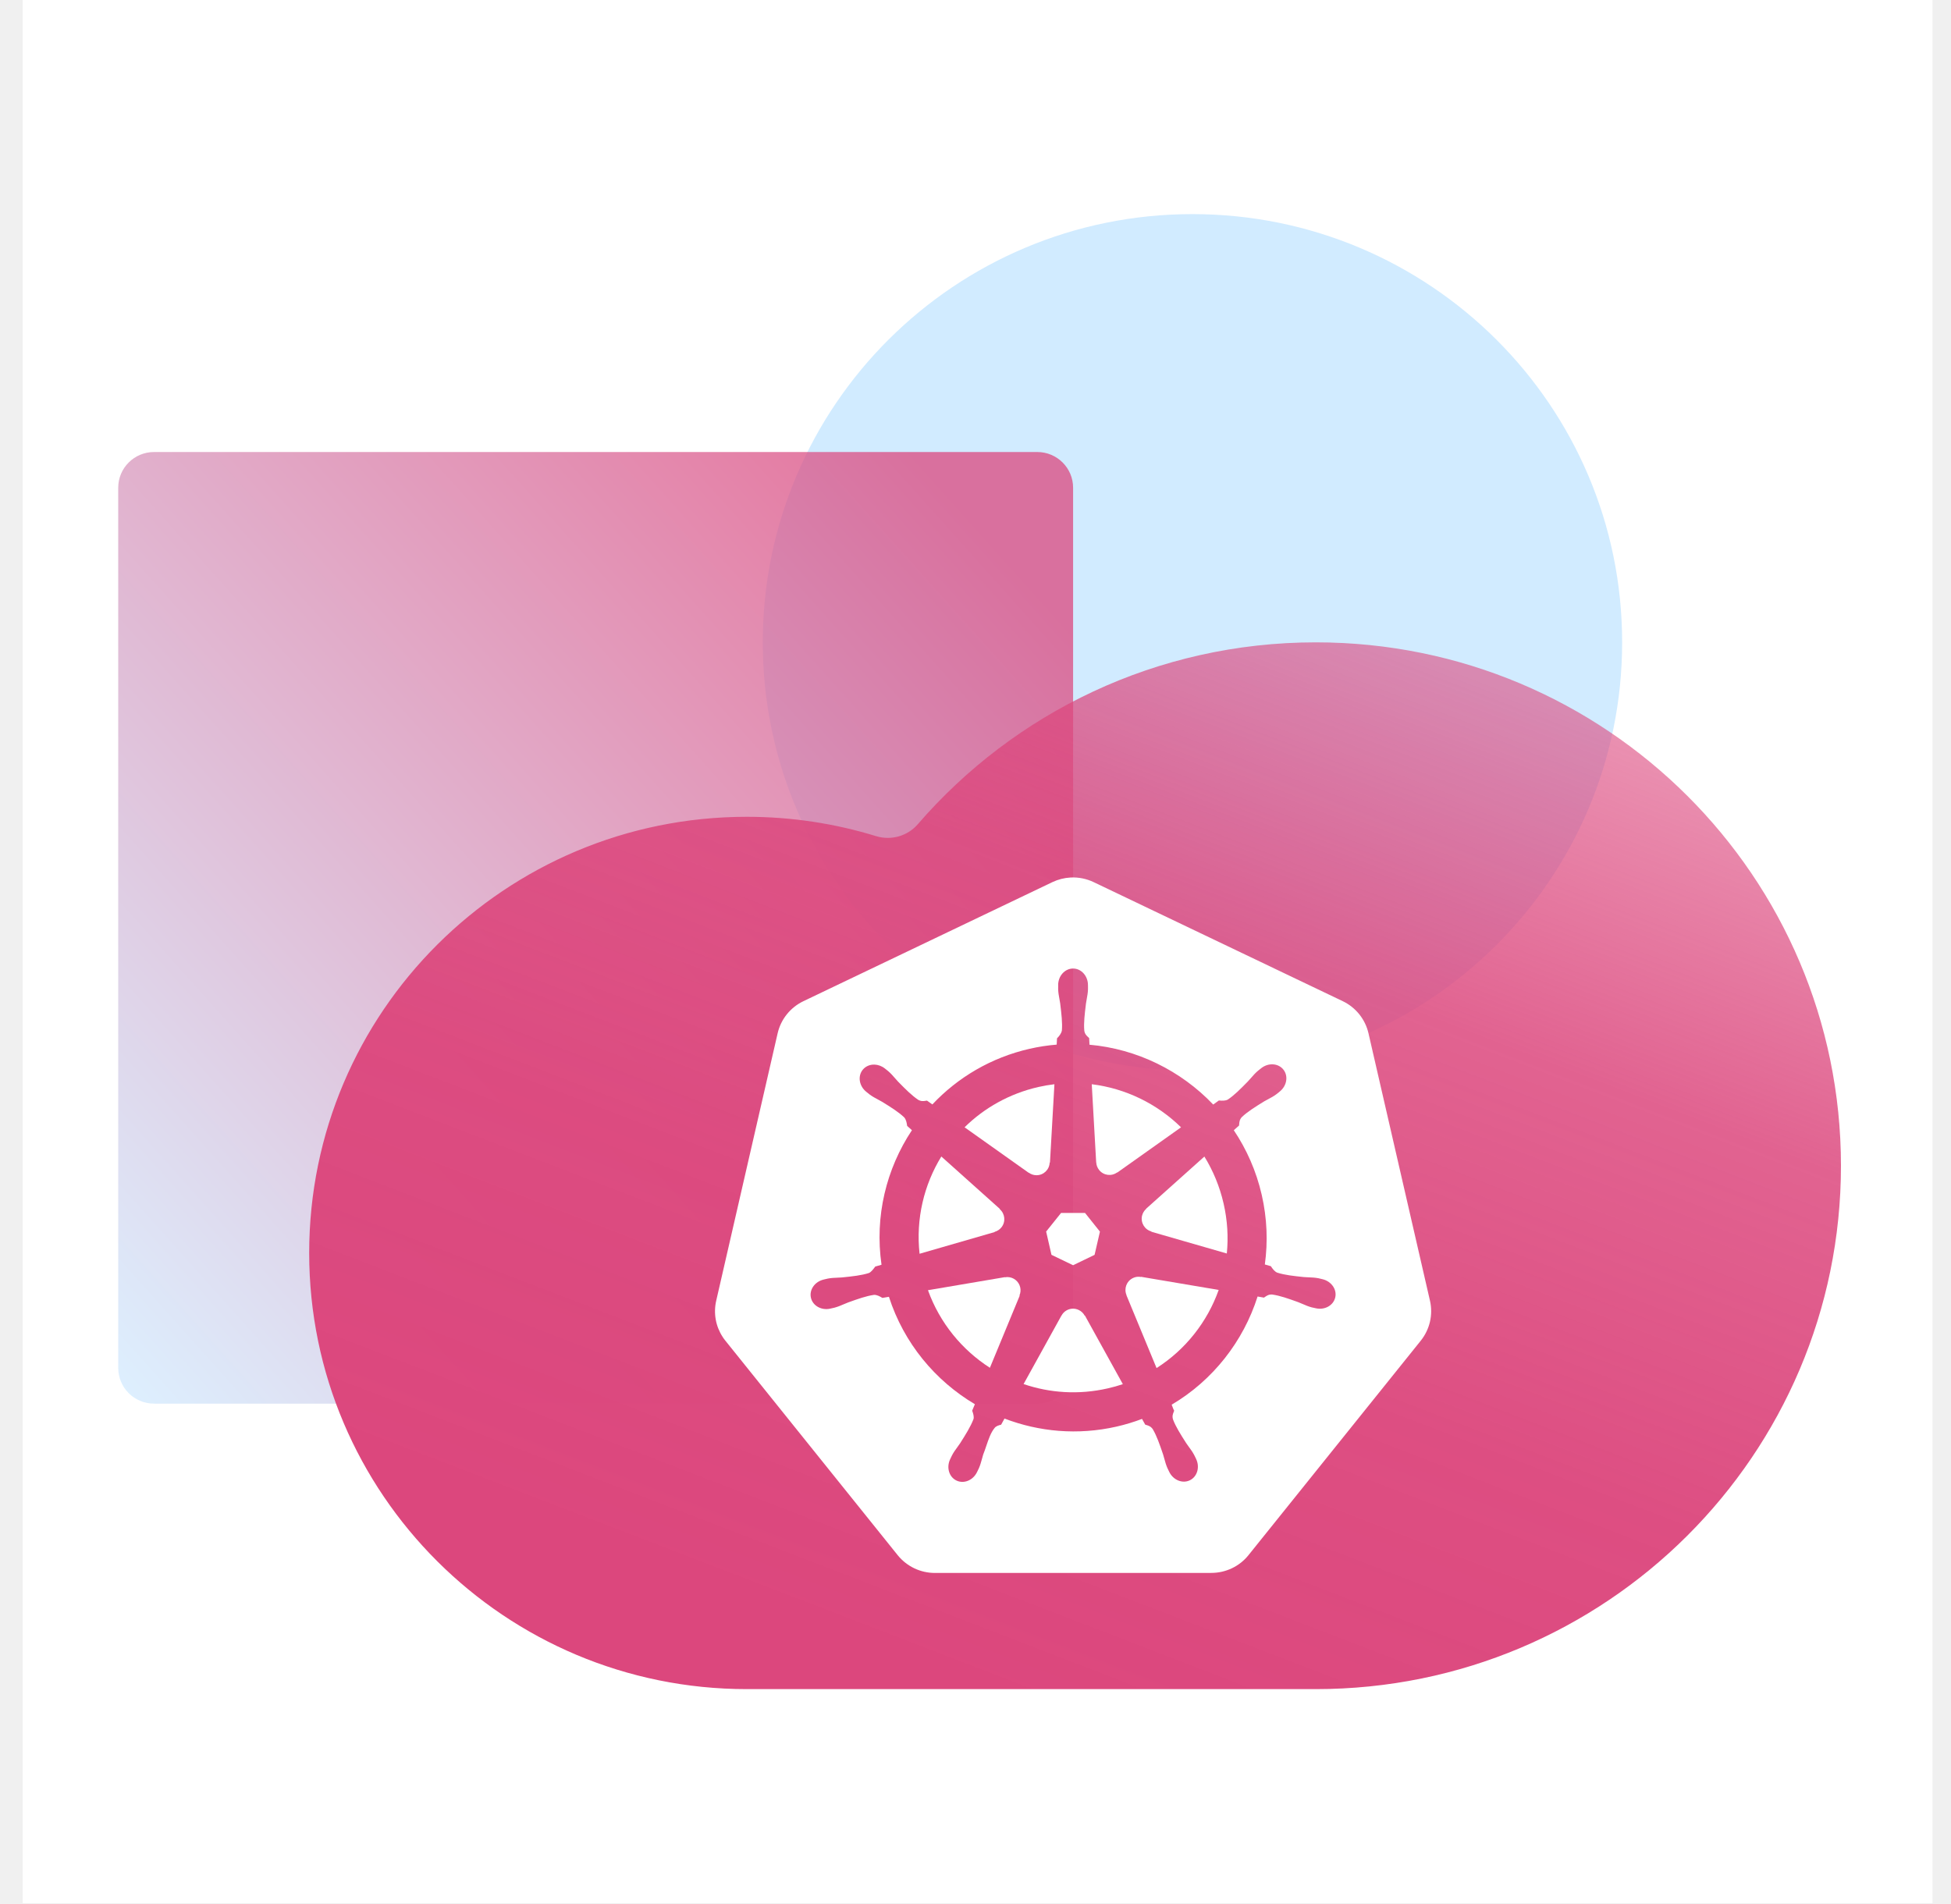
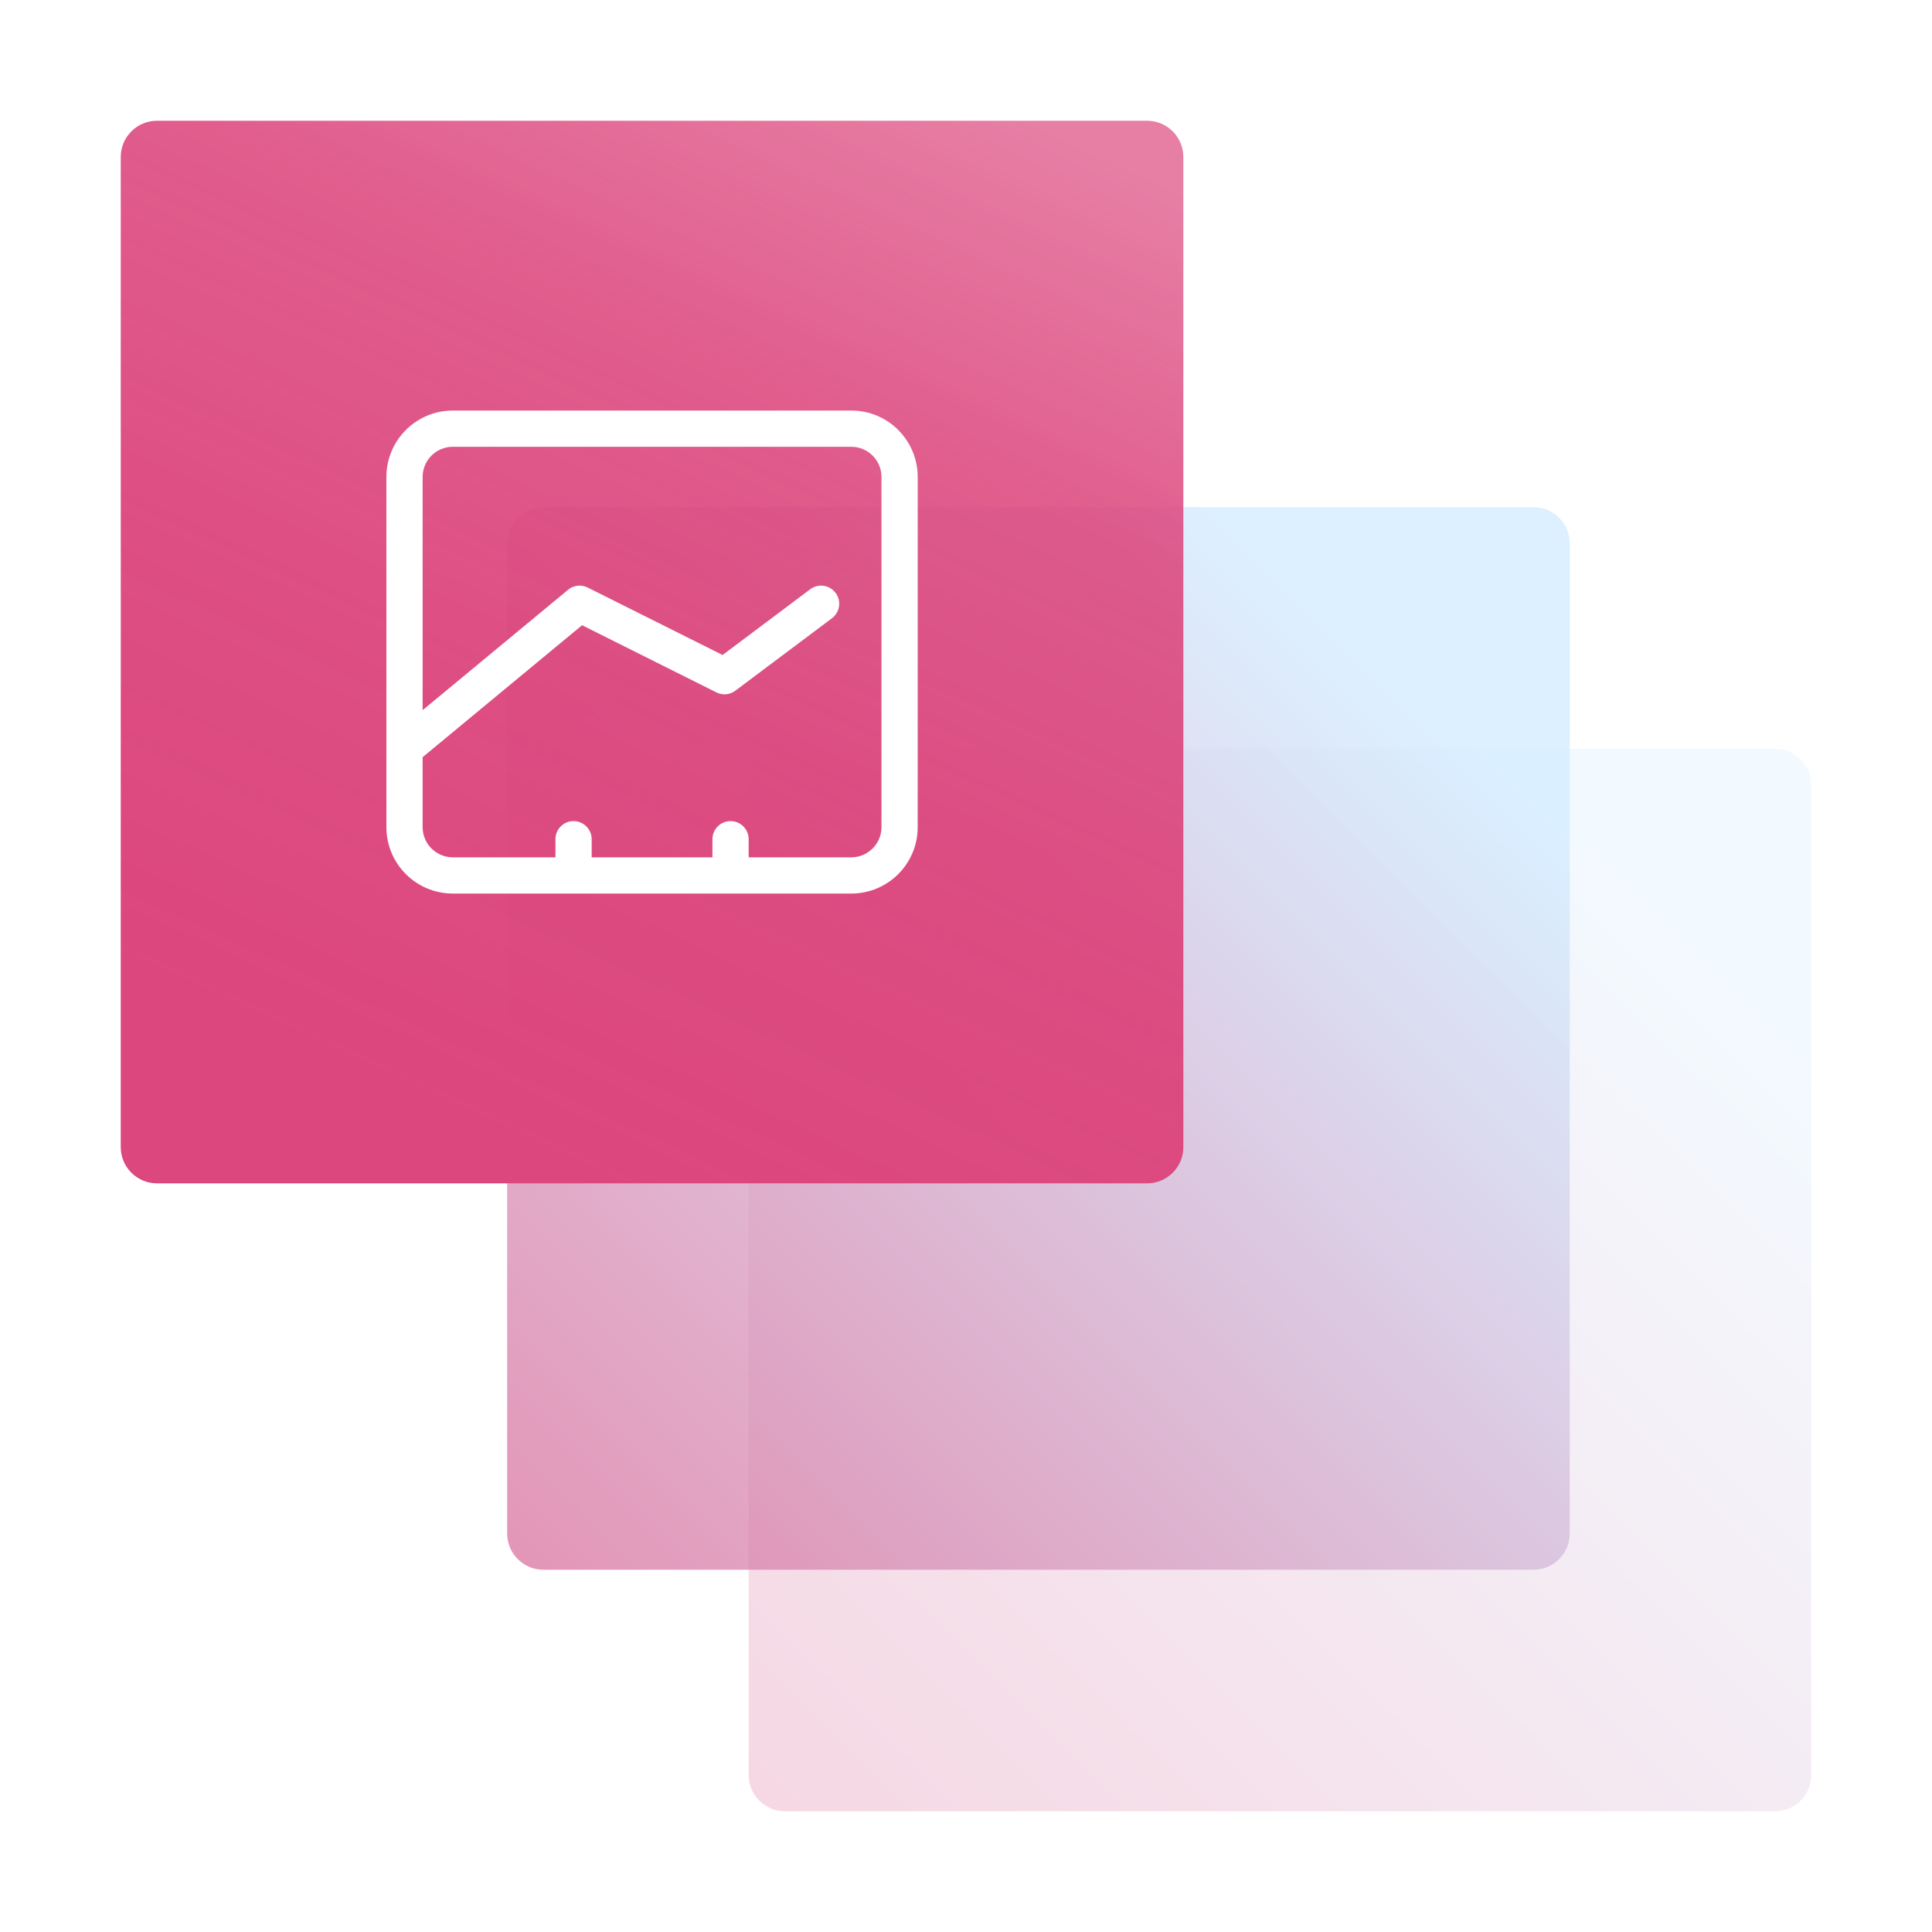
- <svg xmlns="http://www.w3.org/2000/svg" width="82" height="80" viewBox="0 0 82 80" fill="none">
-   <g clip-path="url(#clip0)">
-     <path d="M81.221 0H0.955V80H81.221V0Z" fill="white" />
-     <path d="M50.118 45C60.093 45 68.178 36.941 68.178 27C68.178 17.059 60.093 9 50.118 9C40.144 9 32.059 17.059 32.059 27C32.059 36.941 40.144 45 50.118 45Z" fill="#D1EBFF" />
-     <path d="M43.597 19H6.474C5.643 19 4.969 19.672 4.969 20.5V57.5C4.969 58.328 5.643 59 6.474 59H43.597C44.428 59 45.102 58.328 45.102 57.5V20.5C45.102 19.672 44.428 19 43.597 19Z" fill="url(#paint0_linear)" fill-opacity="0.75" />
-     <path fill-rule="evenodd" clip-rule="evenodd" d="M77.375 49C77.375 61.15 67.493 71 55.302 71H31.389C21.23 71 12.995 62.792 12.995 52.667C12.995 42.541 21.23 34.333 31.389 34.333C33.28 34.333 35.104 34.618 36.821 35.146C37.451 35.339 38.141 35.146 38.572 34.648C42.62 29.965 48.613 27 55.302 27C67.493 27 77.375 36.85 77.375 49Z" fill="url(#paint1_linear)" />
-     <path d="M44.13 48.863L44.317 45.574C44.094 45.601 43.872 45.639 43.649 45.689C42.428 45.967 41.369 46.569 40.541 47.384L43.235 49.296L43.241 49.293C43.332 49.36 43.444 49.399 43.566 49.399C43.863 49.399 44.105 49.164 44.117 48.87L44.13 48.863Z" fill="white" />
-     <path d="M49.639 47.385C48.629 46.395 47.311 45.75 45.886 45.574L46.072 48.858L46.075 48.859C46.08 48.972 46.12 49.084 46.196 49.179C46.381 49.411 46.715 49.455 46.953 49.281L46.962 49.285L49.639 47.385Z" fill="white" />
-     <path d="M42.024 50.815L39.564 48.612C38.834 49.803 38.488 51.231 38.649 52.7L41.802 51.789L41.805 51.778C41.914 51.748 42.015 51.684 42.091 51.589C42.276 51.357 42.243 51.021 42.021 50.828L42.024 50.815Z" fill="white" />
-     <path d="M51.427 50.587C51.262 49.869 50.985 49.207 50.62 48.614L48.173 50.805L48.175 50.812C48.09 50.886 48.027 50.987 47.999 51.105C47.934 51.395 48.108 51.684 48.392 51.762L48.394 51.775L51.563 52.689C51.631 52.005 51.59 51.296 51.427 50.587Z" fill="white" />
-     <path d="M45.604 50.985H44.596L43.969 51.767L44.193 52.745L45.101 53.182L46.005 52.746L46.23 51.769L45.604 50.985Z" fill="white" />
-     <path d="M47.954 53.676C47.912 53.669 47.87 53.665 47.827 53.667C47.755 53.67 47.684 53.689 47.615 53.722C47.348 53.851 47.231 54.168 47.348 54.438L47.344 54.444L48.61 57.505C49.83 56.727 50.743 55.564 51.221 54.221L47.959 53.669L47.954 53.676Z" fill="white" />
-     <path d="M42.879 54.11C42.821 53.857 42.598 53.684 42.349 53.68C42.314 53.68 42.277 53.683 42.241 53.69L42.236 53.683L39.002 54.232C39.501 55.614 40.434 56.74 41.605 57.493L42.858 54.462L42.848 54.45C42.893 54.347 42.906 54.229 42.879 54.11Z" fill="white" />
-     <path d="M45.339 55.063C45.255 55.022 45.167 55.005 45.081 55.008C44.89 55.015 44.709 55.121 44.614 55.3H44.611L43.021 58.177C44.121 58.553 45.337 58.637 46.556 58.359C46.773 58.31 46.986 58.251 47.193 58.181L45.599 55.298H45.587C45.533 55.199 45.449 55.115 45.339 55.063Z" fill="white" />
-     <path fill-rule="evenodd" clip-rule="evenodd" d="M44.23 37.08C44.471 36.965 44.731 36.899 44.997 36.885C45.332 36.868 45.666 36.935 45.968 37.08L56.433 42.082C56.704 42.211 56.942 42.4 57.129 42.633C57.317 42.866 57.449 43.139 57.516 43.429L60.101 54.672C60.168 54.963 60.168 55.265 60.101 55.556C60.034 55.847 59.902 56.119 59.715 56.353L52.474 65.368C52.287 65.602 52.049 65.79 51.778 65.919C51.507 66.048 51.21 66.115 50.91 66.115L39.295 66.117C38.994 66.117 38.697 66.05 38.427 65.921C38.156 65.791 37.918 65.603 37.73 65.37L30.488 56.355C30.447 56.305 30.409 56.252 30.374 56.197C30.228 55.974 30.129 55.725 30.082 55.463C30.036 55.202 30.042 54.933 30.102 54.674L32.684 43.432C32.751 43.141 32.883 42.869 33.07 42.636C33.258 42.402 33.495 42.214 33.766 42.084L44.23 37.08ZM44.474 41.408C44.474 41.023 44.755 40.711 45.101 40.711C45.447 40.711 45.727 41.023 45.727 41.408C45.727 41.427 45.728 41.449 45.728 41.471C45.729 41.511 45.73 41.553 45.728 41.586C45.723 41.733 45.7 41.856 45.677 41.982C45.665 42.047 45.653 42.113 45.643 42.182L45.639 42.215C45.588 42.638 45.545 42.991 45.572 43.319C45.593 43.465 45.669 43.535 45.742 43.601C45.754 43.612 45.766 43.622 45.777 43.633C45.779 43.678 45.786 43.83 45.791 43.913C47.783 44.09 49.632 45.002 50.991 46.428L51.229 46.257C51.238 46.258 51.249 46.259 51.261 46.26C51.351 46.267 51.502 46.278 51.609 46.216C51.883 46.032 52.132 45.778 52.431 45.474L52.453 45.451C52.501 45.401 52.544 45.352 52.586 45.303C52.671 45.205 52.755 45.109 52.867 45.013C52.895 44.989 52.933 44.959 52.968 44.932C52.981 44.921 52.994 44.911 53.006 44.902C53.306 44.662 53.724 44.687 53.94 44.958C54.156 45.229 54.087 45.642 53.786 45.882C53.772 45.894 53.757 45.906 53.741 45.92C53.709 45.946 53.675 45.974 53.648 45.993C53.532 46.08 53.421 46.139 53.309 46.198C53.249 46.23 53.189 46.261 53.128 46.297L53.127 46.298C52.753 46.529 52.443 46.721 52.196 46.953C52.096 47.06 52.089 47.163 52.082 47.262C52.081 47.277 52.08 47.293 52.079 47.308C52.062 47.323 52.025 47.356 51.984 47.393C51.939 47.433 51.89 47.477 51.856 47.507C52.396 48.312 52.801 49.224 53.03 50.223C53.257 51.212 53.292 52.2 53.161 53.15L53.414 53.223C53.42 53.231 53.426 53.24 53.432 53.249C53.482 53.323 53.569 53.45 53.685 53.495C54.004 53.596 54.362 53.633 54.794 53.679L54.807 53.68C54.878 53.686 54.946 53.689 55.012 53.691C55.14 53.696 55.265 53.701 55.408 53.728C55.441 53.735 55.483 53.745 55.523 53.755C55.547 53.761 55.57 53.767 55.59 53.771C55.959 53.861 56.197 54.2 56.12 54.535C56.044 54.87 55.683 55.073 55.312 54.993C55.311 54.993 55.309 54.992 55.307 54.992C55.306 54.992 55.304 54.992 55.303 54.992C55.298 54.991 55.295 54.989 55.291 54.988C55.272 54.984 55.252 54.98 55.231 54.975C55.194 54.968 55.158 54.961 55.129 54.953C54.988 54.915 54.873 54.865 54.755 54.814C54.694 54.788 54.633 54.761 54.567 54.736L54.548 54.729C54.142 54.583 53.804 54.462 53.474 54.414C53.328 54.403 53.243 54.462 53.162 54.518C53.15 54.527 53.137 54.536 53.124 54.544C53.078 54.535 52.937 54.51 52.856 54.497C52.256 56.385 50.978 58.02 49.245 59.044C49.255 59.067 49.267 59.099 49.279 59.132C49.305 59.202 49.334 59.279 49.35 59.297C49.344 59.312 49.339 59.326 49.333 59.341C49.296 59.432 49.258 59.527 49.302 59.667C49.423 59.983 49.62 60.291 49.857 60.662C49.896 60.721 49.936 60.775 49.975 60.829C50.051 60.932 50.125 61.033 50.193 61.162C50.21 61.195 50.231 61.239 50.251 61.28C50.259 61.298 50.267 61.316 50.275 61.331C50.436 61.675 50.318 62.072 50.008 62.222C49.697 62.372 49.309 62.213 49.142 61.867C49.135 61.852 49.127 61.836 49.119 61.819C49.1 61.78 49.079 61.738 49.065 61.706C49.006 61.571 48.973 61.449 48.939 61.325C48.921 61.261 48.904 61.198 48.883 61.131L48.877 61.114C48.737 60.705 48.622 60.365 48.453 60.077C48.37 59.954 48.271 59.925 48.176 59.896C48.162 59.892 48.148 59.887 48.133 59.883C48.123 59.865 48.098 59.82 48.071 59.771C48.046 59.725 48.019 59.676 47.999 59.642C47.654 59.772 47.296 59.882 46.925 59.966C45.3 60.335 43.673 60.185 42.219 59.627L42.078 59.884C41.972 59.912 41.87 59.941 41.808 60.016C41.647 60.207 41.555 60.48 41.456 60.77C41.415 60.892 41.372 61.018 41.323 61.142C41.301 61.209 41.284 61.274 41.267 61.339C41.233 61.462 41.2 61.583 41.142 61.717C41.129 61.747 41.109 61.786 41.09 61.824C41.081 61.842 41.072 61.86 41.065 61.876V61.877C41.064 61.878 41.063 61.878 41.063 61.879C40.896 62.224 40.51 62.382 40.199 62.232C39.889 62.083 39.771 61.686 39.932 61.342C39.941 61.324 39.951 61.303 39.961 61.281C39.978 61.243 39.997 61.203 40.013 61.173C40.081 61.043 40.156 60.941 40.232 60.837C40.27 60.783 40.31 60.73 40.349 60.672C40.586 60.3 40.794 59.967 40.915 59.652C40.946 59.547 40.901 59.403 40.86 59.297L40.974 59.024C39.306 58.035 37.99 56.459 37.361 54.509L37.088 54.556C37.08 54.552 37.071 54.546 37.061 54.541C36.982 54.495 36.852 54.419 36.728 54.429C36.399 54.477 36.061 54.598 35.654 54.744L35.636 54.751C35.572 54.776 35.511 54.801 35.451 54.827C35.333 54.878 35.216 54.928 35.074 54.966C35.042 54.975 35 54.984 34.96 54.992C34.944 54.996 34.927 54.999 34.912 55.002C34.91 55.003 34.908 55.004 34.907 55.004C34.904 55.005 34.903 55.006 34.9 55.006C34.898 55.007 34.894 55.007 34.891 55.008C34.52 55.088 34.159 54.884 34.083 54.55C34.006 54.215 34.243 53.875 34.613 53.786C34.615 53.785 34.619 53.784 34.622 53.783C34.623 53.783 34.624 53.783 34.624 53.783C34.625 53.782 34.626 53.782 34.627 53.782C34.643 53.778 34.66 53.774 34.678 53.77C34.718 53.76 34.761 53.749 34.795 53.743C34.938 53.716 35.063 53.711 35.19 53.706C35.257 53.703 35.325 53.701 35.395 53.695L35.41 53.693C35.841 53.648 36.2 53.611 36.518 53.51C36.609 53.473 36.696 53.359 36.762 53.271C36.771 53.26 36.779 53.248 36.787 53.238L37.05 53.162C36.756 51.124 37.253 49.125 38.328 47.506L38.127 47.326C38.126 47.318 38.124 47.308 38.123 47.297C38.109 47.209 38.087 47.056 38.001 46.965C37.755 46.733 37.444 46.541 37.07 46.31C37.009 46.274 36.95 46.242 36.891 46.211C36.778 46.151 36.668 46.092 36.55 46.005C36.523 45.985 36.49 45.958 36.458 45.931C36.445 45.921 36.432 45.91 36.421 45.901C36.419 45.9 36.418 45.899 36.416 45.898C36.414 45.897 36.413 45.896 36.411 45.894C36.111 45.654 36.042 45.241 36.257 44.97C36.379 44.818 36.564 44.742 36.757 44.749C36.906 44.754 37.061 44.809 37.193 44.914C37.204 44.923 37.217 44.933 37.23 44.943C37.266 44.971 37.304 45.001 37.332 45.025C37.443 45.121 37.526 45.216 37.61 45.313C37.653 45.362 37.696 45.412 37.744 45.463L37.755 45.474C38.059 45.783 38.312 46.04 38.589 46.227C38.716 46.301 38.818 46.285 38.916 46.269C38.931 46.267 38.946 46.265 38.961 46.263C38.997 46.289 39.118 46.376 39.187 46.423C40.253 45.291 41.653 44.453 43.279 44.083C43.657 43.997 44.036 43.94 44.412 43.909L44.426 43.644C44.51 43.563 44.603 43.447 44.63 43.319C44.657 42.985 44.613 42.625 44.561 42.191L44.56 42.182C44.55 42.113 44.538 42.047 44.526 41.982C44.503 41.856 44.48 41.733 44.474 41.586C44.473 41.555 44.474 41.516 44.475 41.477C44.475 41.46 44.476 41.442 44.476 41.425C44.476 41.423 44.475 41.42 44.475 41.417C44.475 41.414 44.474 41.411 44.474 41.408Z" fill="white" />
-   </g>
+ <svg xmlns="http://www.w3.org/2000/svg" width="80" height="80" viewBox="0 0 80 80" fill="none">
+   <rect width="80" height="80" fill="white" />
+   <path d="M73.5 31H32.5C31.672 31 31 31.672 31 32.5V73.5C31 74.328 31.672 75 32.5 75H73.5C74.328 75 75 74.328 75 73.5V32.5C75 31.672 74.328 31 73.5 31Z" fill="url(#paint0_linear)" fill-opacity="0.25" />
+   <path d="M63.5 21H22.5C21.672 21 21 21.672 21 22.5V63.5C21 64.328 21.672 65 22.5 65H63.5C64.328 65 65 64.328 65 63.5V22.5C65 21.672 64.328 21 63.5 21Z" fill="url(#paint1_linear)" fill-opacity="0.75" />
+   <path d="M47.5 5H6.5C5.672 5 5 5.672 5 6.5V47.5C5 48.328 5.672 49 6.5 49H47.5C48.328 49 49 48.328 49 47.5V6.5C49 5.672 48.328 5 47.5 5Z" fill="url(#paint2_linear)" />
+   <path fill-rule="evenodd" clip-rule="evenodd" d="M18.75 17C17.231 17 16 18.231 16 19.75V31C16 31 16 31 16 31V34.25C16 35.769 17.231 37 18.75 37H35.25C36.769 37 38 35.769 38 34.25V19.75C38 18.231 36.769 17 35.25 17H18.75ZM17.5 31.353V34.25C17.5 34.94 18.06 35.5 18.75 35.5H23L23 34.75C23 34.336 23.336 34 23.75 34C24.164 34 24.5 34.336 24.5 34.75V35.5H29.5V34.75C29.5 34.336 29.836 34 30.25 34C30.664 34 31 34.336 31 34.75V35.5H35.25C35.94 35.5 36.5 34.94 36.5 34.25V19.75C36.5 19.06 35.94 18.5 35.25 18.5H18.75C18.06 18.5 17.5 19.06 17.5 19.75V29.406L23.507 24.435C23.547 24.399 23.591 24.369 23.637 24.343C23.715 24.301 23.797 24.273 23.881 24.259C24.004 24.24 24.133 24.25 24.256 24.295C24.287 24.306 24.319 24.32 24.349 24.336L29.921 27.122L33.55 24.4C33.881 24.151 34.352 24.219 34.6 24.55C34.849 24.881 34.781 25.351 34.45 25.6L30.463 28.59C30.349 28.679 30.213 28.733 30.071 28.747C29.962 28.757 29.85 28.744 29.742 28.704C29.711 28.693 29.681 28.68 29.651 28.664L24.102 25.889L17.5 31.353Z" fill="white" />
  <defs>
-     <linearGradient id="paint0_linear" x1="4.969" y1="59" x2="43.305" y2="24.654" gradientUnits="userSpaceOnUse">
-       <stop stop-color="#D1EBFF" />
+     <linearGradient id="paint0_linear" x1="75" y1="31" x2="24" y2="82.5" gradientUnits="userSpaceOnUse">
+       <stop offset="0.13" stop-color="#D1EBFF" />
      <stop offset="1" stop-color="#DC477D" />
    </linearGradient>
-     <linearGradient id="paint1_linear" x1="41.088" y1="71" x2="58.046" y2="26.962" gradientUnits="userSpaceOnUse">
+     <linearGradient id="paint1_linear" x1="65" y1="21" x2="8.5" y2="77.5" gradientUnits="userSpaceOnUse">
+       <stop offset="0.13" stop-color="#D1EBFF" />
+       <stop offset="1" stop-color="#DC477D" />
+     </linearGradient>
+     <linearGradient id="paint2_linear" x1="24.2" y1="49" x2="44.047" y2="5.903" gradientUnits="userSpaceOnUse">
      <stop stop-color="#DC477D" />
      <stop offset="0.359" stop-color="#DC477D" stop-opacity="0.96" />
-       <stop offset="0.703" stop-color="#DC477D" stop-opacity="0.85" />
-       <stop offset="1" stop-color="#DC477D" stop-opacity="0.6" />
+       <stop offset="0.703" stop-color="#DC477D" stop-opacity="0.88" />
+       <stop offset="1" stop-color="#DC477D" stop-opacity="0.7" />
    </linearGradient>
-     <clipPath id="clip0">
-       <rect width="80.266" height="80" fill="white" transform="translate(0.955078)" />
-     </clipPath>
  </defs>
</svg>
